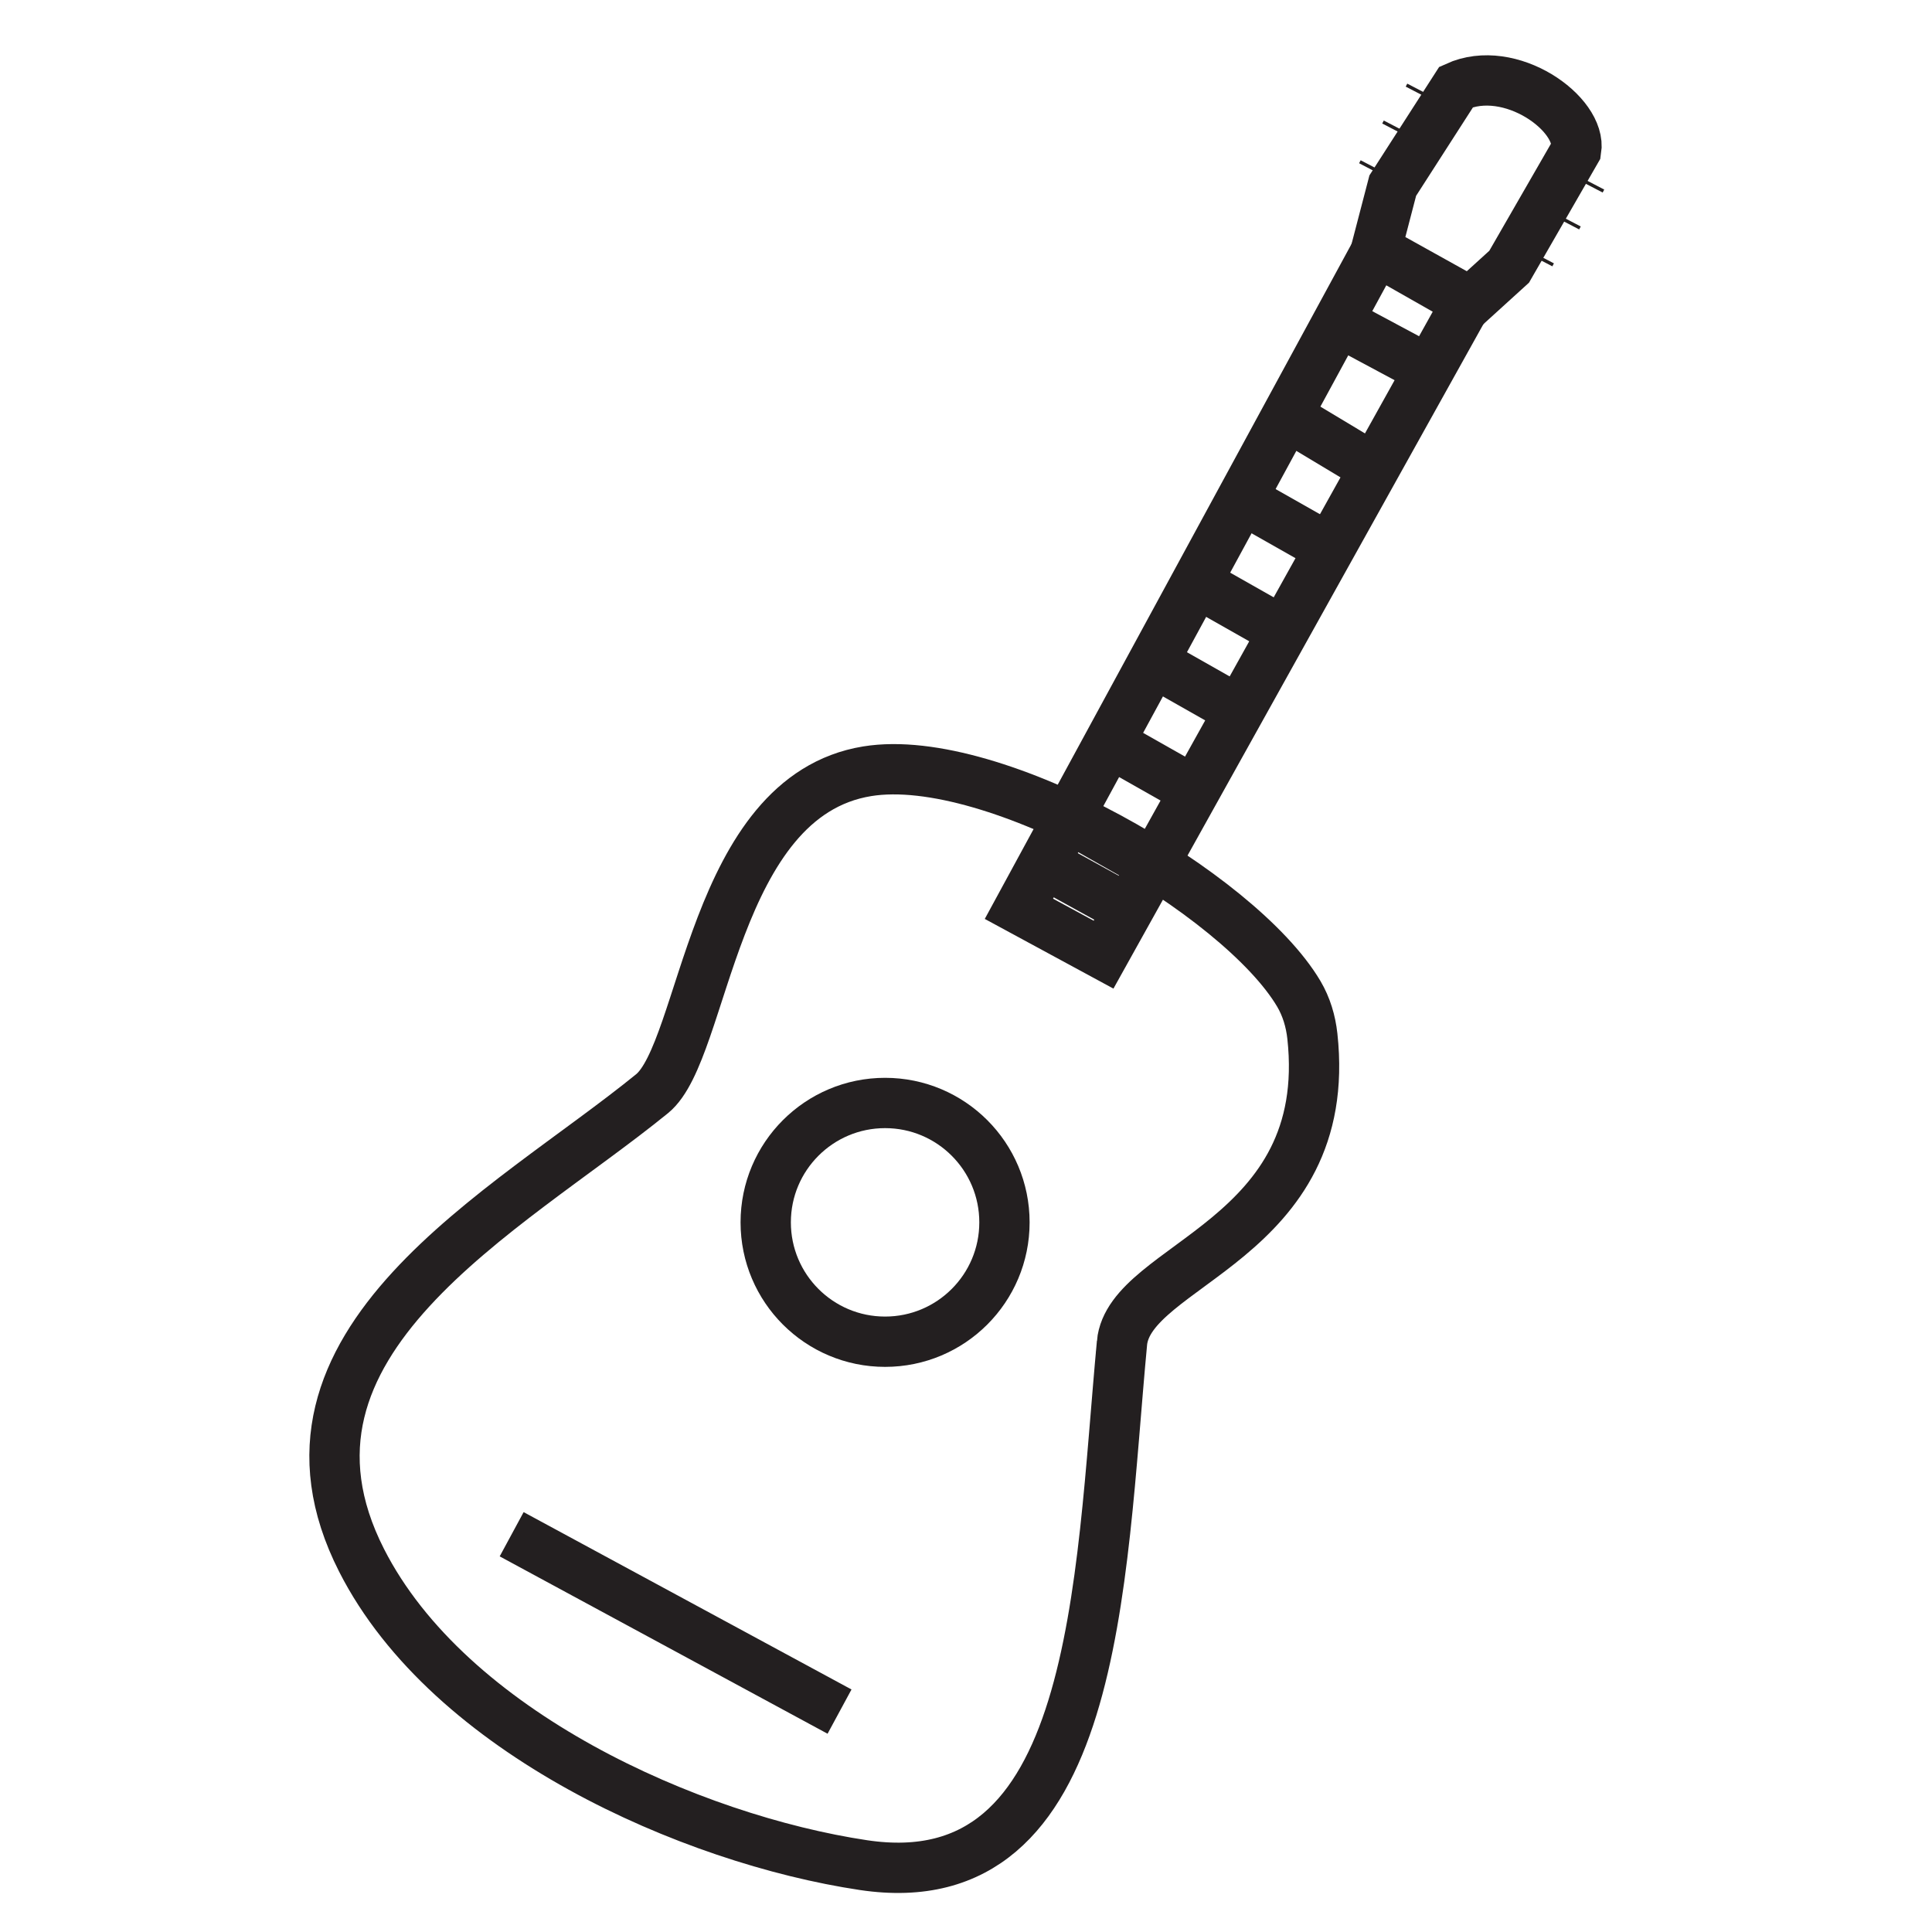
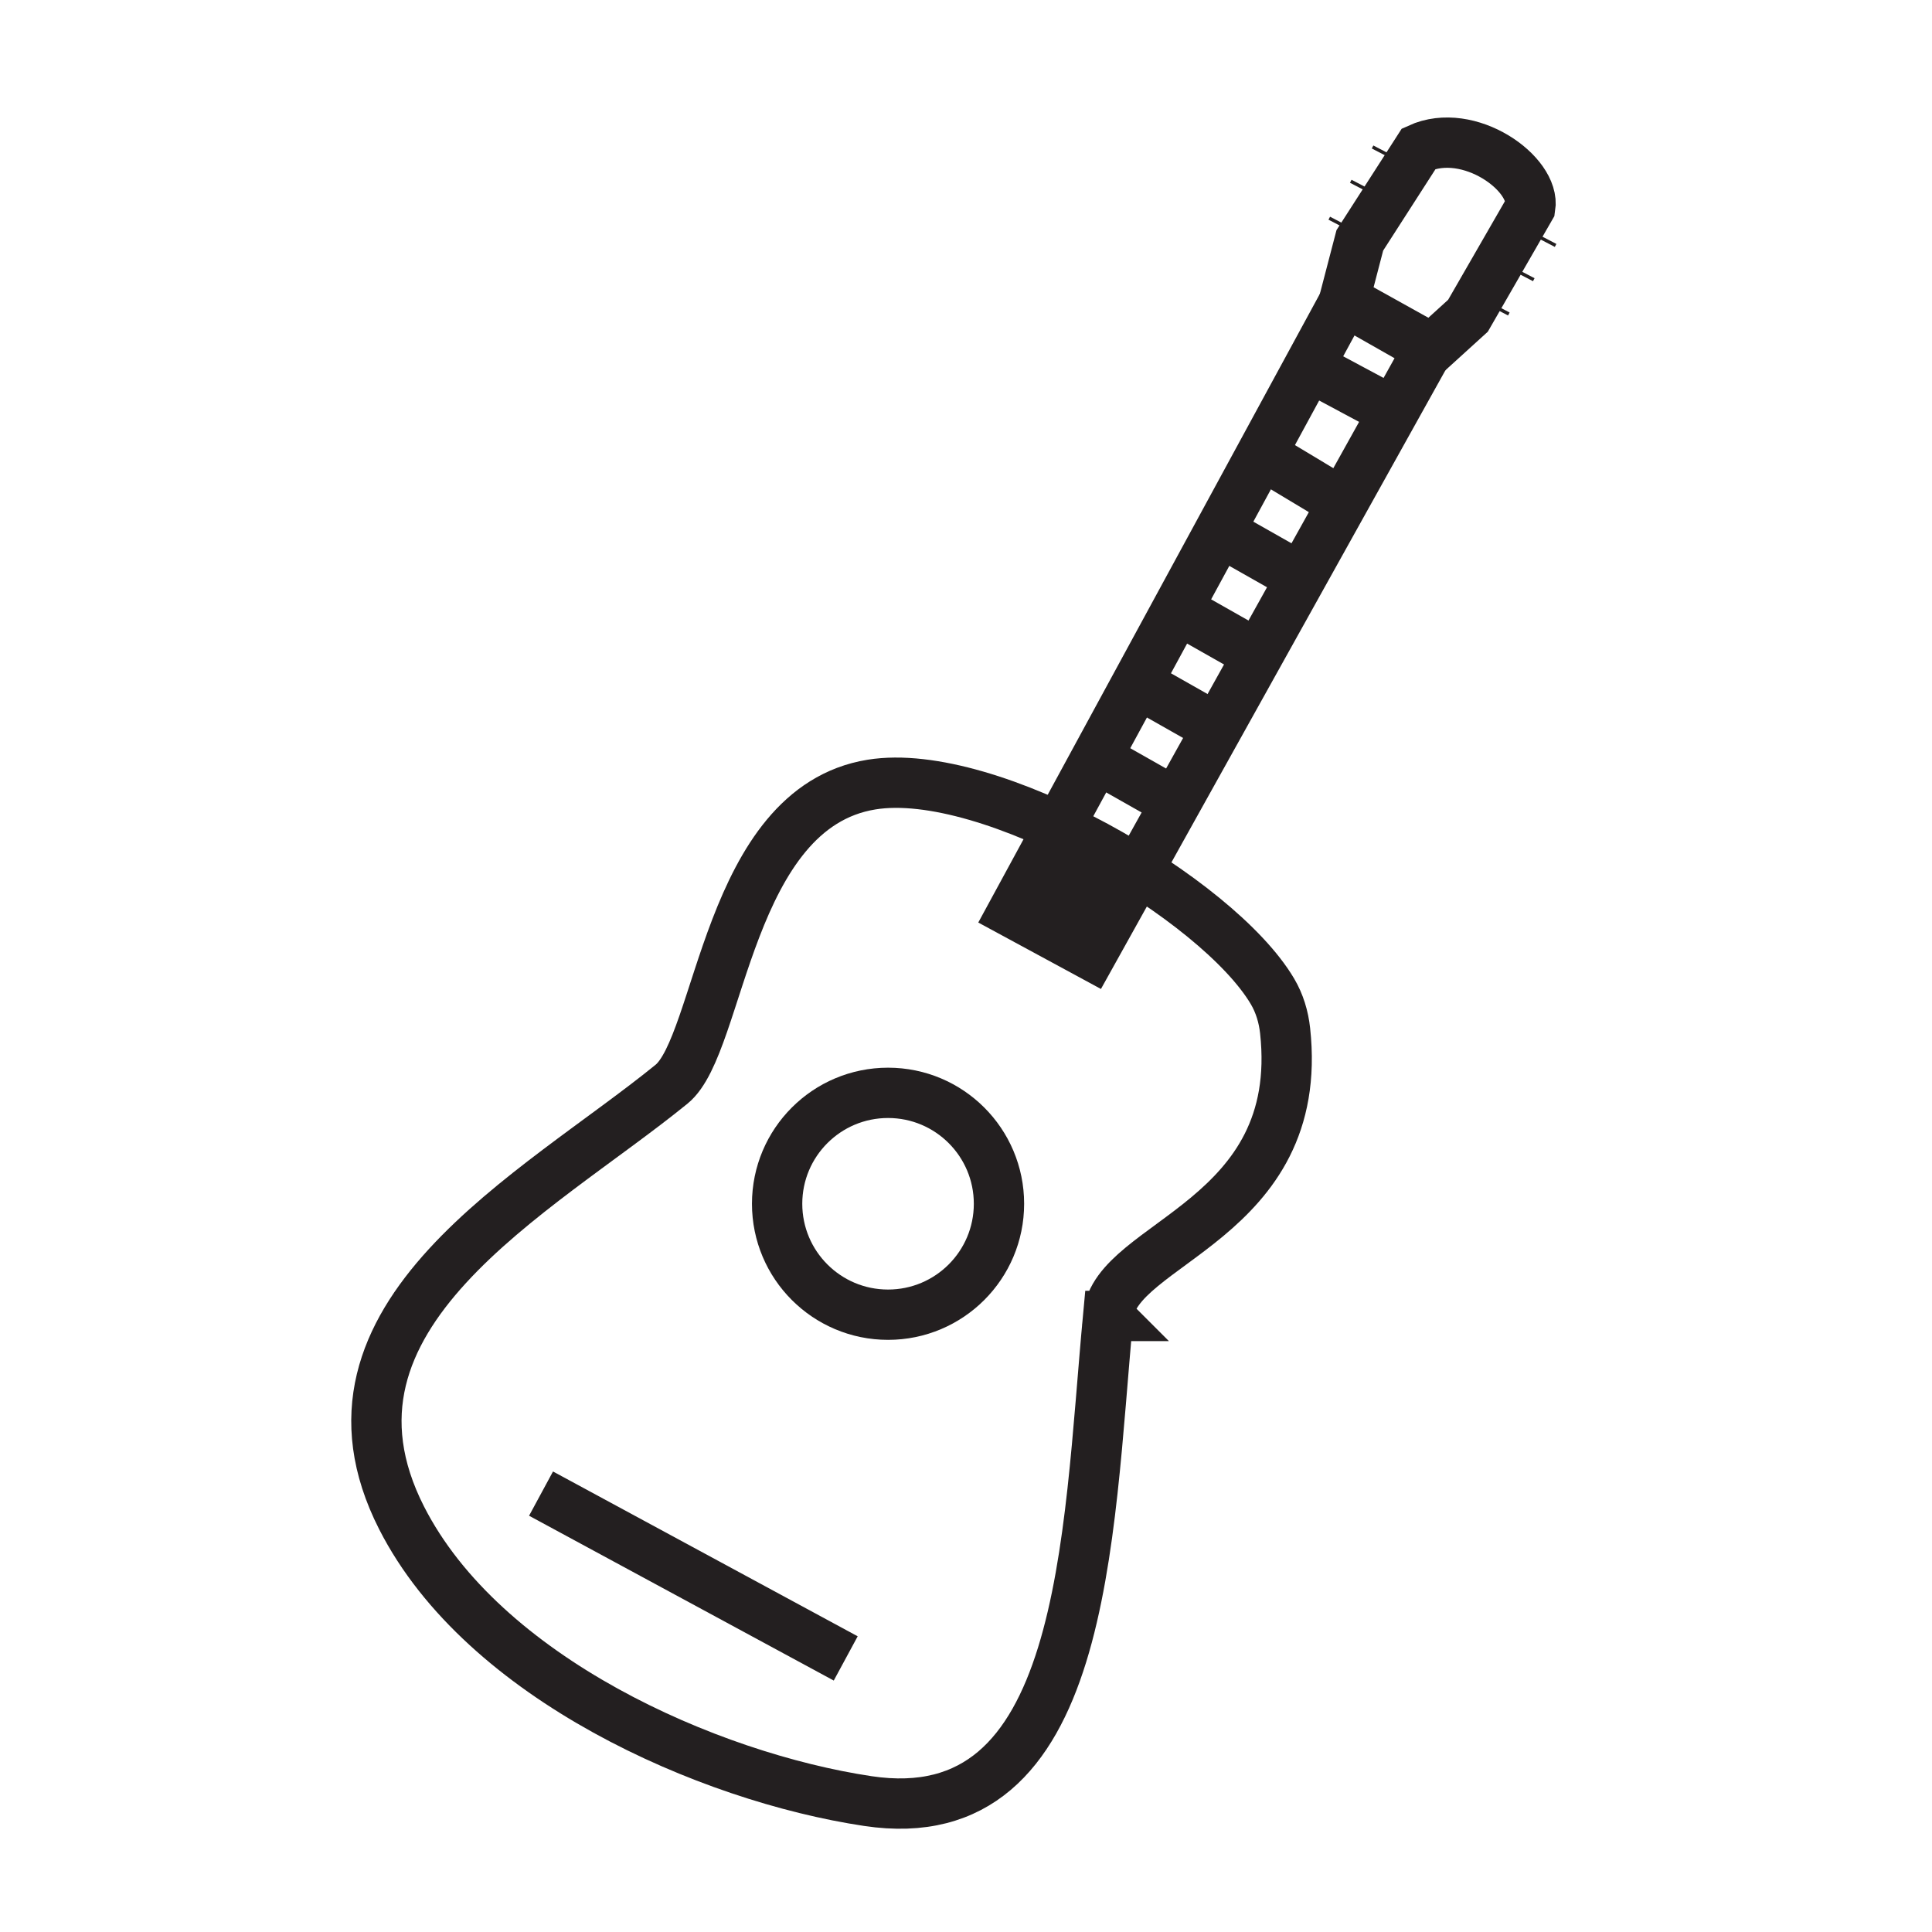
<svg xmlns="http://www.w3.org/2000/svg" id="Layer_1" version="1.1" viewBox="0 0 576 576">
  <defs>
    <style>
      .st0, .st1 {
        fill: none;
        stroke: #231f20;
        stroke-miterlimit: 10;
      }

      .st1 {
        stroke-width: 15px;
      }
    </style>
  </defs>
-   <path class="st1" d="M334.5,400.419c-6.717,71.997-7.039,166.143-77.092,155.638-51.218-7.68-123.464-39.467-149.607-90.866-33.105-65.088,43.494-104.021,86.617-139.128,15.817-12.877,17.807-88.598,64.139-96.124,37.931-6.162,111.056,36.563,128.661,66.353,2.272,3.844,3.564,8.185,4.047,12.624,6.641,60.99-54.553,67.78-56.766,91.502Z" />
-   <circle class="st1" cx="263.877" cy="364.427" r="35.589" />
-   <line class="st1" x1="152.545" y1="457.416" x2="250.296" y2="510.293" />
+   <path class="st1" d="M330.388,392.336c-6.242,66.905-6.541,154.392-71.639,144.63-47.595-7.137-114.731-36.676-139.025-84.439-30.764-60.484,40.418-96.664,80.491-129.288,14.698-11.966,16.548-82.332,59.603-89.325,35.248-5.726,103.201,33.977,119.561,61.66,2.111,3.572,3.312,7.606,3.761,11.731,6.171,56.676-50.695,62.986-52.751,85.03l.001.001Z" />
+   <circle class="st1" cx="264.76" cy="358.889" r="33.072" />
+   <line class="st1" x1="161.303" y1="445.301" x2="252.14" y2="494.438" />
  <g>
-     <polygon class="st1" points="437.317 90.086 329.01 284.618 303.773 270.948 410.367 74.767 437.317 90.086" />
+     <polygon class="st1" points="425.933 103.952 325.286 284.725 301.834 272.022 400.889 89.717 425.933 103.952" />
    <g>
-       <path class="st1" d="M445.696,88.834" />
-       <path class="st1" d="M407.634,72.24" />
-       <path class="st1" d="M409.806,74.143l28.562,15.892,11.567-10.515,19.979-34.7c1.771-10.84-19.669-26.265-35.752-18.927l-18.927,29.443-4.735,18.166,1,2" />
+       <path class="st1" d="M433.719,102.789" />
+       <path class="st1" d="M398.349,87.368" />
+       <path class="st1" d="M400.368,89.137l26.542,14.768,10.749-9.771,18.566-32.246c1.646-10.073-18.278-24.407-33.223-17.588l-17.588,27.361-4.4,16.881.929,1.859" />
    </g>
-     <line class="st0" x1="416.152" y1="53.808" x2="405.432" y2="48.226" />
-     <path class="st1" d="M392.149-12.864" />
-     <line class="st1" x1="310.161" y1="256.766" x2="335.995" y2="271.009" />
-     <line class="st1" x1="319.375" y1="244.268" x2="344.763" y2="258.654" />
-     <line class="st1" x1="330.566" y1="221.308" x2="357.306" y2="236.461" />
-     <line class="st1" x1="345.273" y1="198.197" x2="369.153" y2="211.729" />
-     <line class="st1" x1="400.367" y1="96.585" x2="426.444" y2="110.556" />
-     <line class="st1" x1="384.154" y1="124.269" x2="409.5" y2="139.5" />
-     <line class="st1" x1="369.135" y1="148.102" x2="397.074" y2="163.935" />
-     <line class="st1" x1="357.786" y1="174.269" x2="383.058" y2="188.59" />
-     <line class="st0" x1="423.046" y1="41.96" x2="412.327" y2="36.378" />
-     <line class="st0" x1="430.046" y1="30.96" x2="419.327" y2="25.378" />
-     <line class="st0" x1="463.046" y1="78.96" x2="452.327" y2="73.378" />
-     <line class="st0" x1="471.046" y1="67.96" x2="460.327" y2="62.378" />
-     <line class="st0" x1="478.046" y1="56.96" x2="467.327" y2="51.378" />
+     <line class="st0" x1="406.265" y1="70.24" x2="396.303" y2="65.053" />
+     <path class="st1" d="M383.96,8.284" />
+     <line class="st1" x1="307.771" y1="258.843" x2="331.777" y2="272.079" />
+     <line class="st1" x1="316.333" y1="247.229" x2="339.925" y2="260.598" />
+     <line class="st1" x1="326.732" y1="225.893" x2="351.581" y2="239.974" />
+     <line class="st1" x1="340.399" y1="204.417" x2="362.59" y2="216.992" />
+     <line class="st1" x1="391.596" y1="109.992" x2="415.829" y2="122.974" />
+     <line class="st1" x1="376.53" y1="135.718" x2="400.083" y2="149.871" />
+     <line class="st1" x1="362.573" y1="157.865" x2="388.536" y2="172.578" />
+     <line class="st1" x1="352.027" y1="182.181" x2="375.512" y2="195.489" />
+     <line class="st0" x1="412.671" y1="59.23" x2="402.71" y2="54.043" />
+     <line class="st0" x1="419.176" y1="49.008" x2="409.215" y2="43.821" />
+     <line class="st0" x1="449.842" y1="93.613" x2="439.881" y2="88.426" />
+     <line class="st0" x1="457.276" y1="83.391" x2="447.315" y2="78.204" />
+     <line class="st0" x1="463.781" y1="73.169" x2="453.82" y2="67.982" />
  </g>
</svg>
